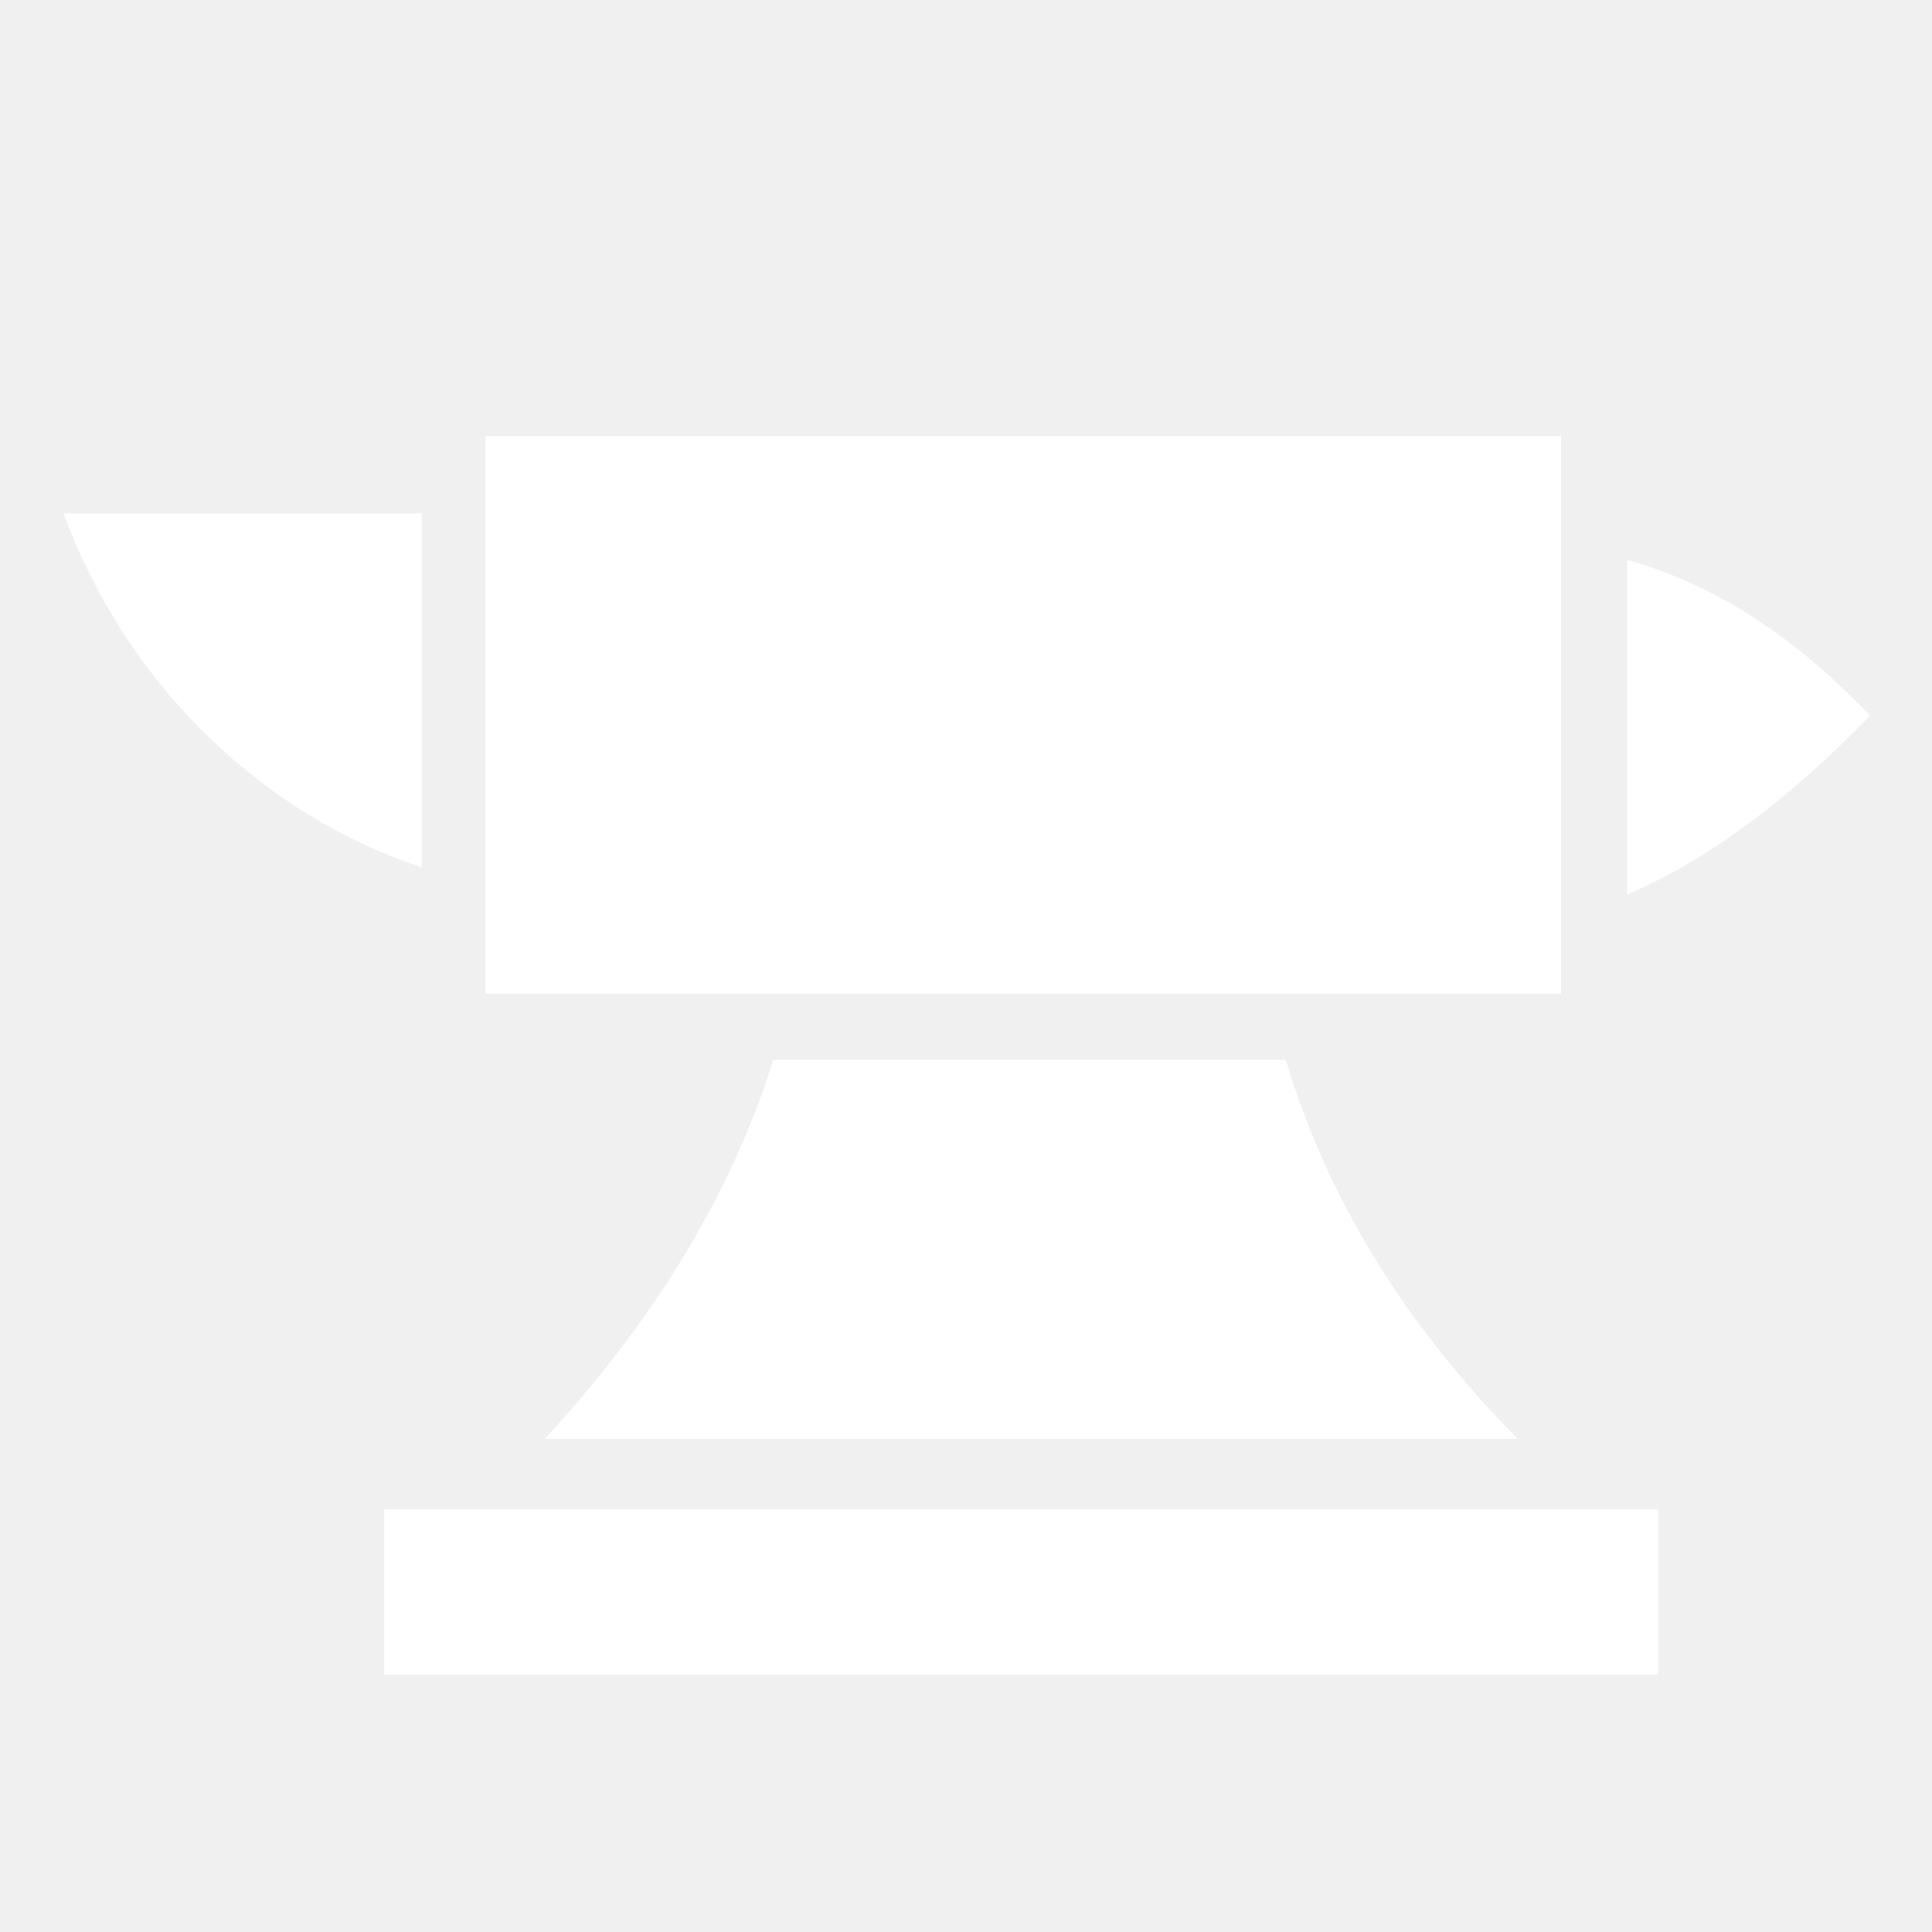
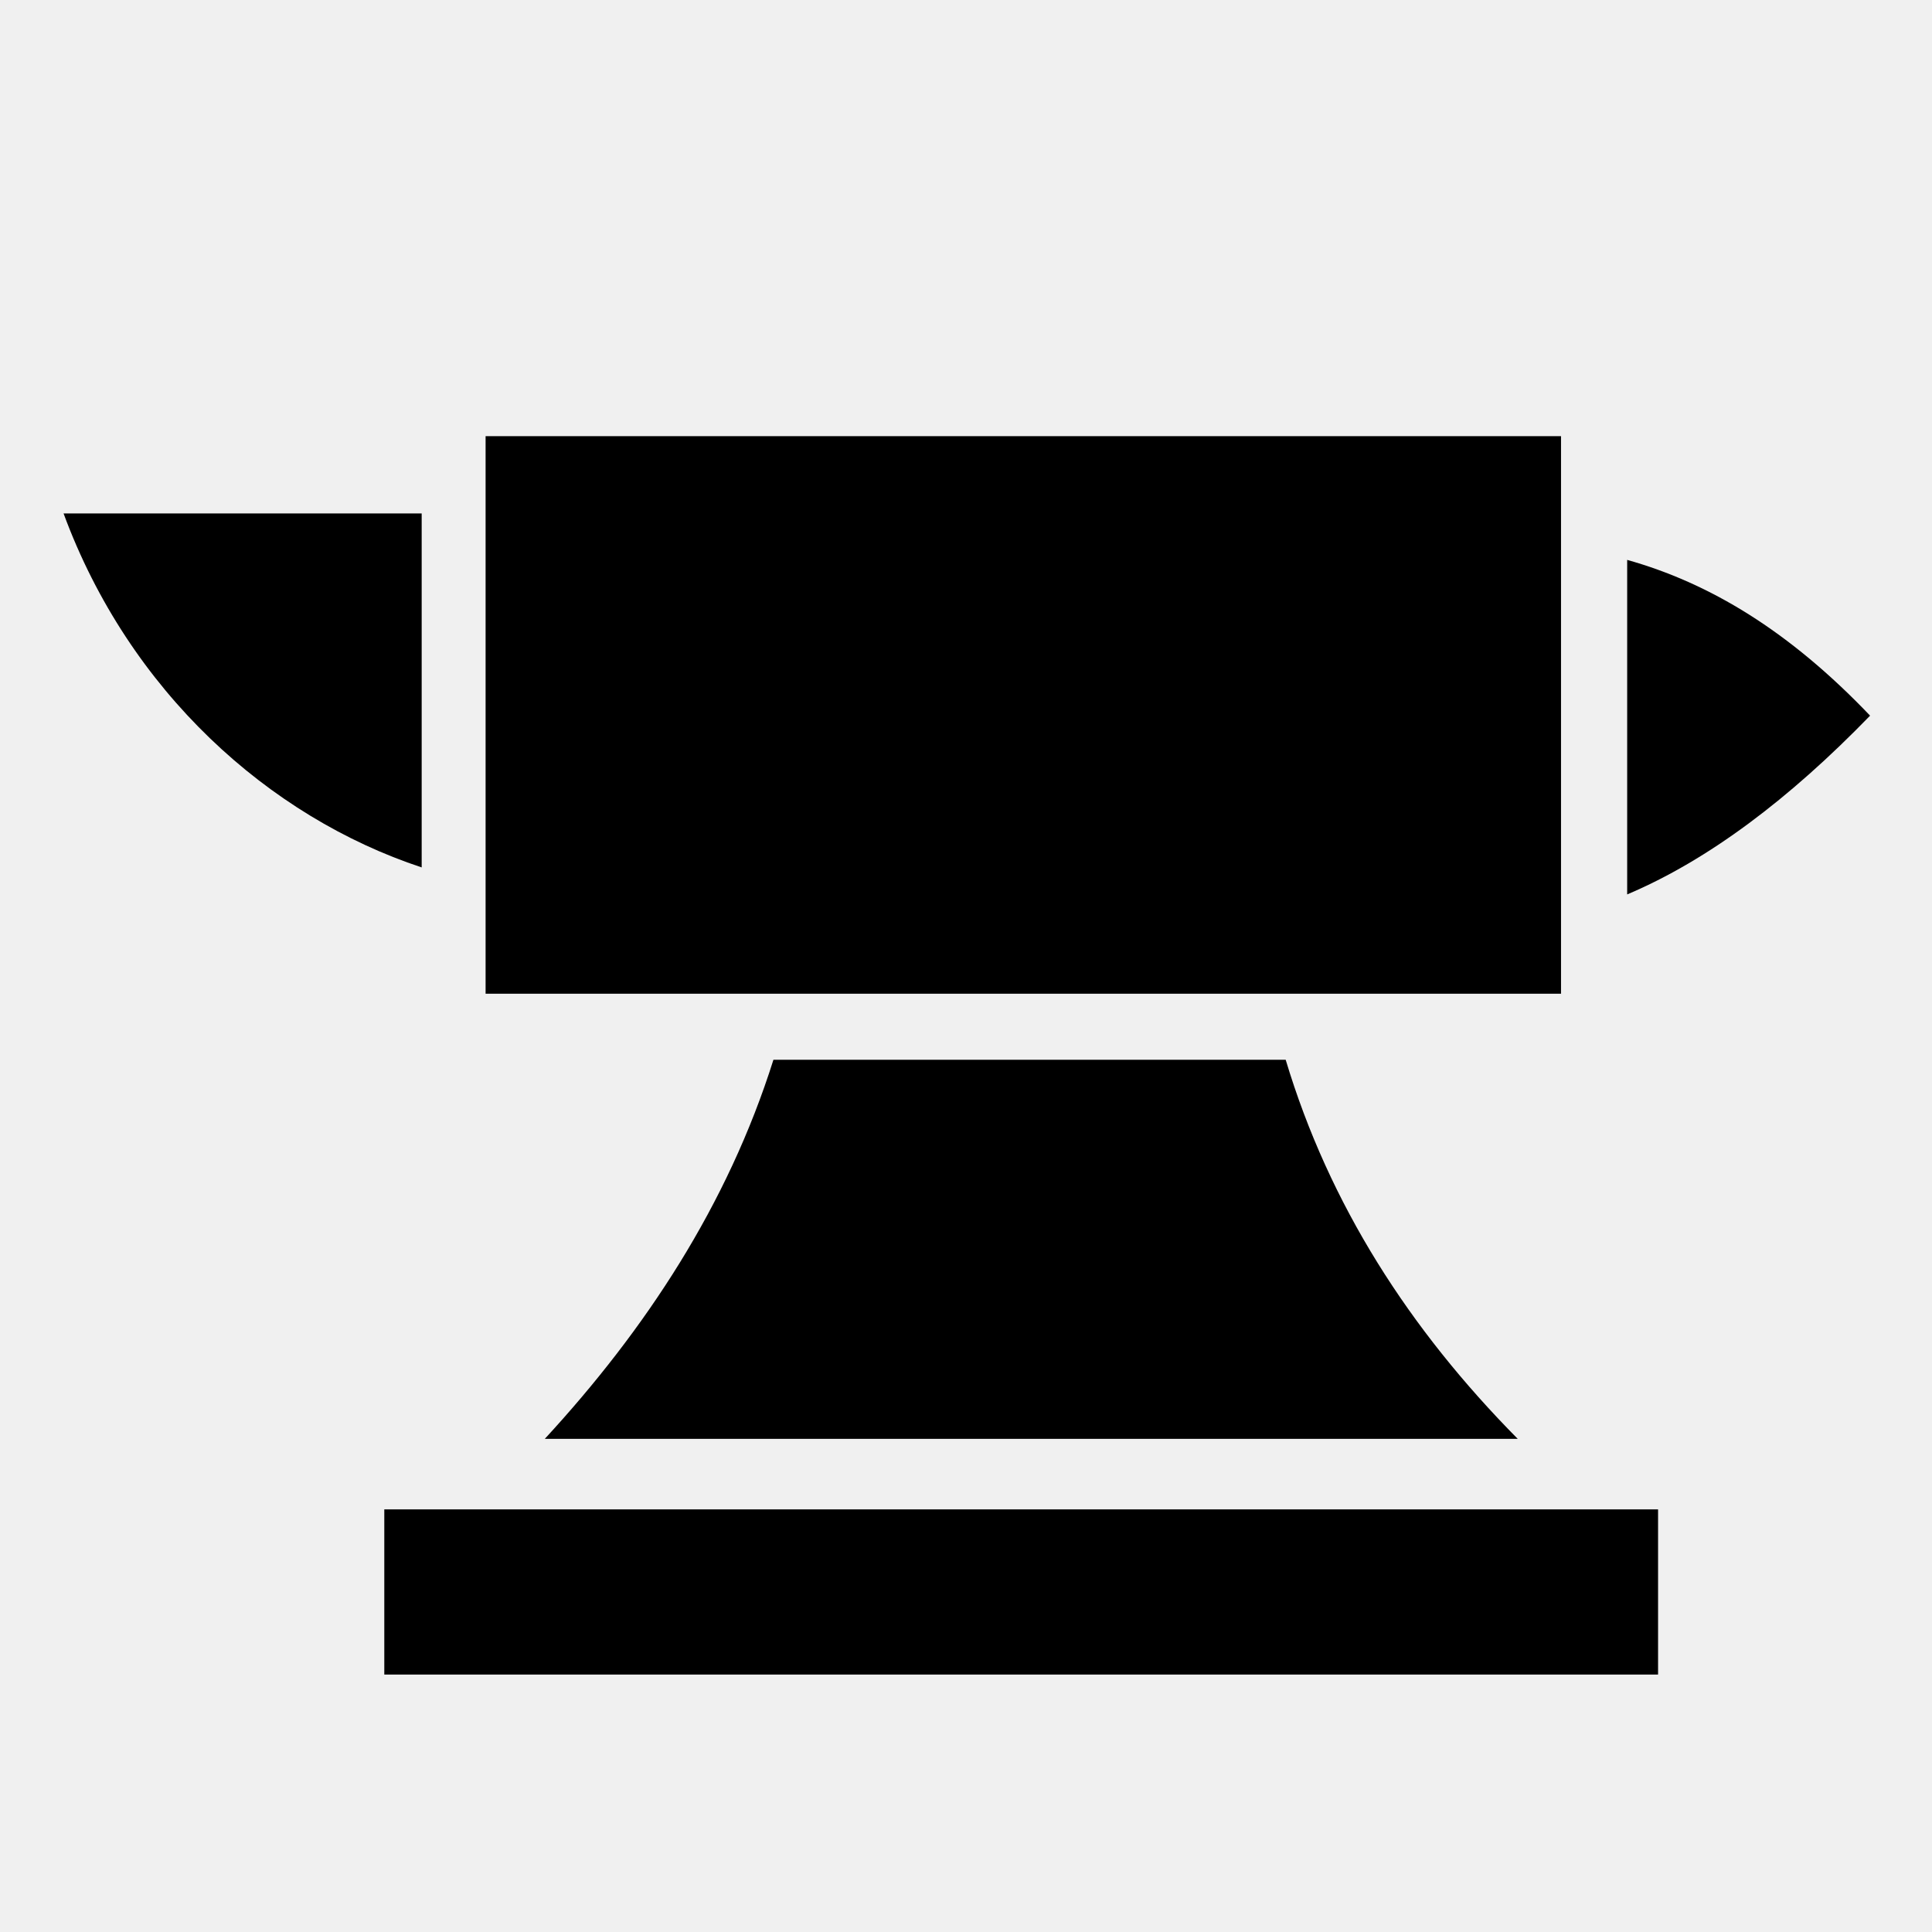
<svg xmlns="http://www.w3.org/2000/svg" viewBox="0 0 512 512">
  <g class="" transform="translate(0,0)" style="">
-     <path d="M128.688 115.594v147.75h285v-147.75h-285zm-111.844 20.47c17.374 47.14 54.372 80.413 94.906 93.81v-93.81H16.844zm414.375 12.31v88.657c21.457-9.083 42.92-25.257 64.374-47.374-21.52-22.562-42.633-35.173-64.375-41.28zm-226.25 132.47c-12.15 38.536-33.897 71.5-60.595 100.47l257.844-.002c-28.705-29.016-49.952-62.054-61.5-100.468H204.97zM101.843 400v43.78h337.562V400H101.844z" fill="#fff" fill-opacity="1" />
+     <path d="M128.688 115.594v147.75h285v-147.75h-285zm-111.844 20.47c17.374 47.14 54.372 80.413 94.906 93.81v-93.81H16.844zm414.375 12.31v88.657c21.457-9.083 42.92-25.257 64.374-47.374-21.52-22.562-42.633-35.173-64.375-41.28zm-226.25 132.47c-12.15 38.536-33.897 71.5-60.595 100.47l257.844-.002c-28.705-29.016-49.952-62.054-61.5-100.468H204.97zM101.843 400v43.78h337.562V400H101.844z" fill="currentColor" fill-opacity="1" />
  </g>
</svg>
